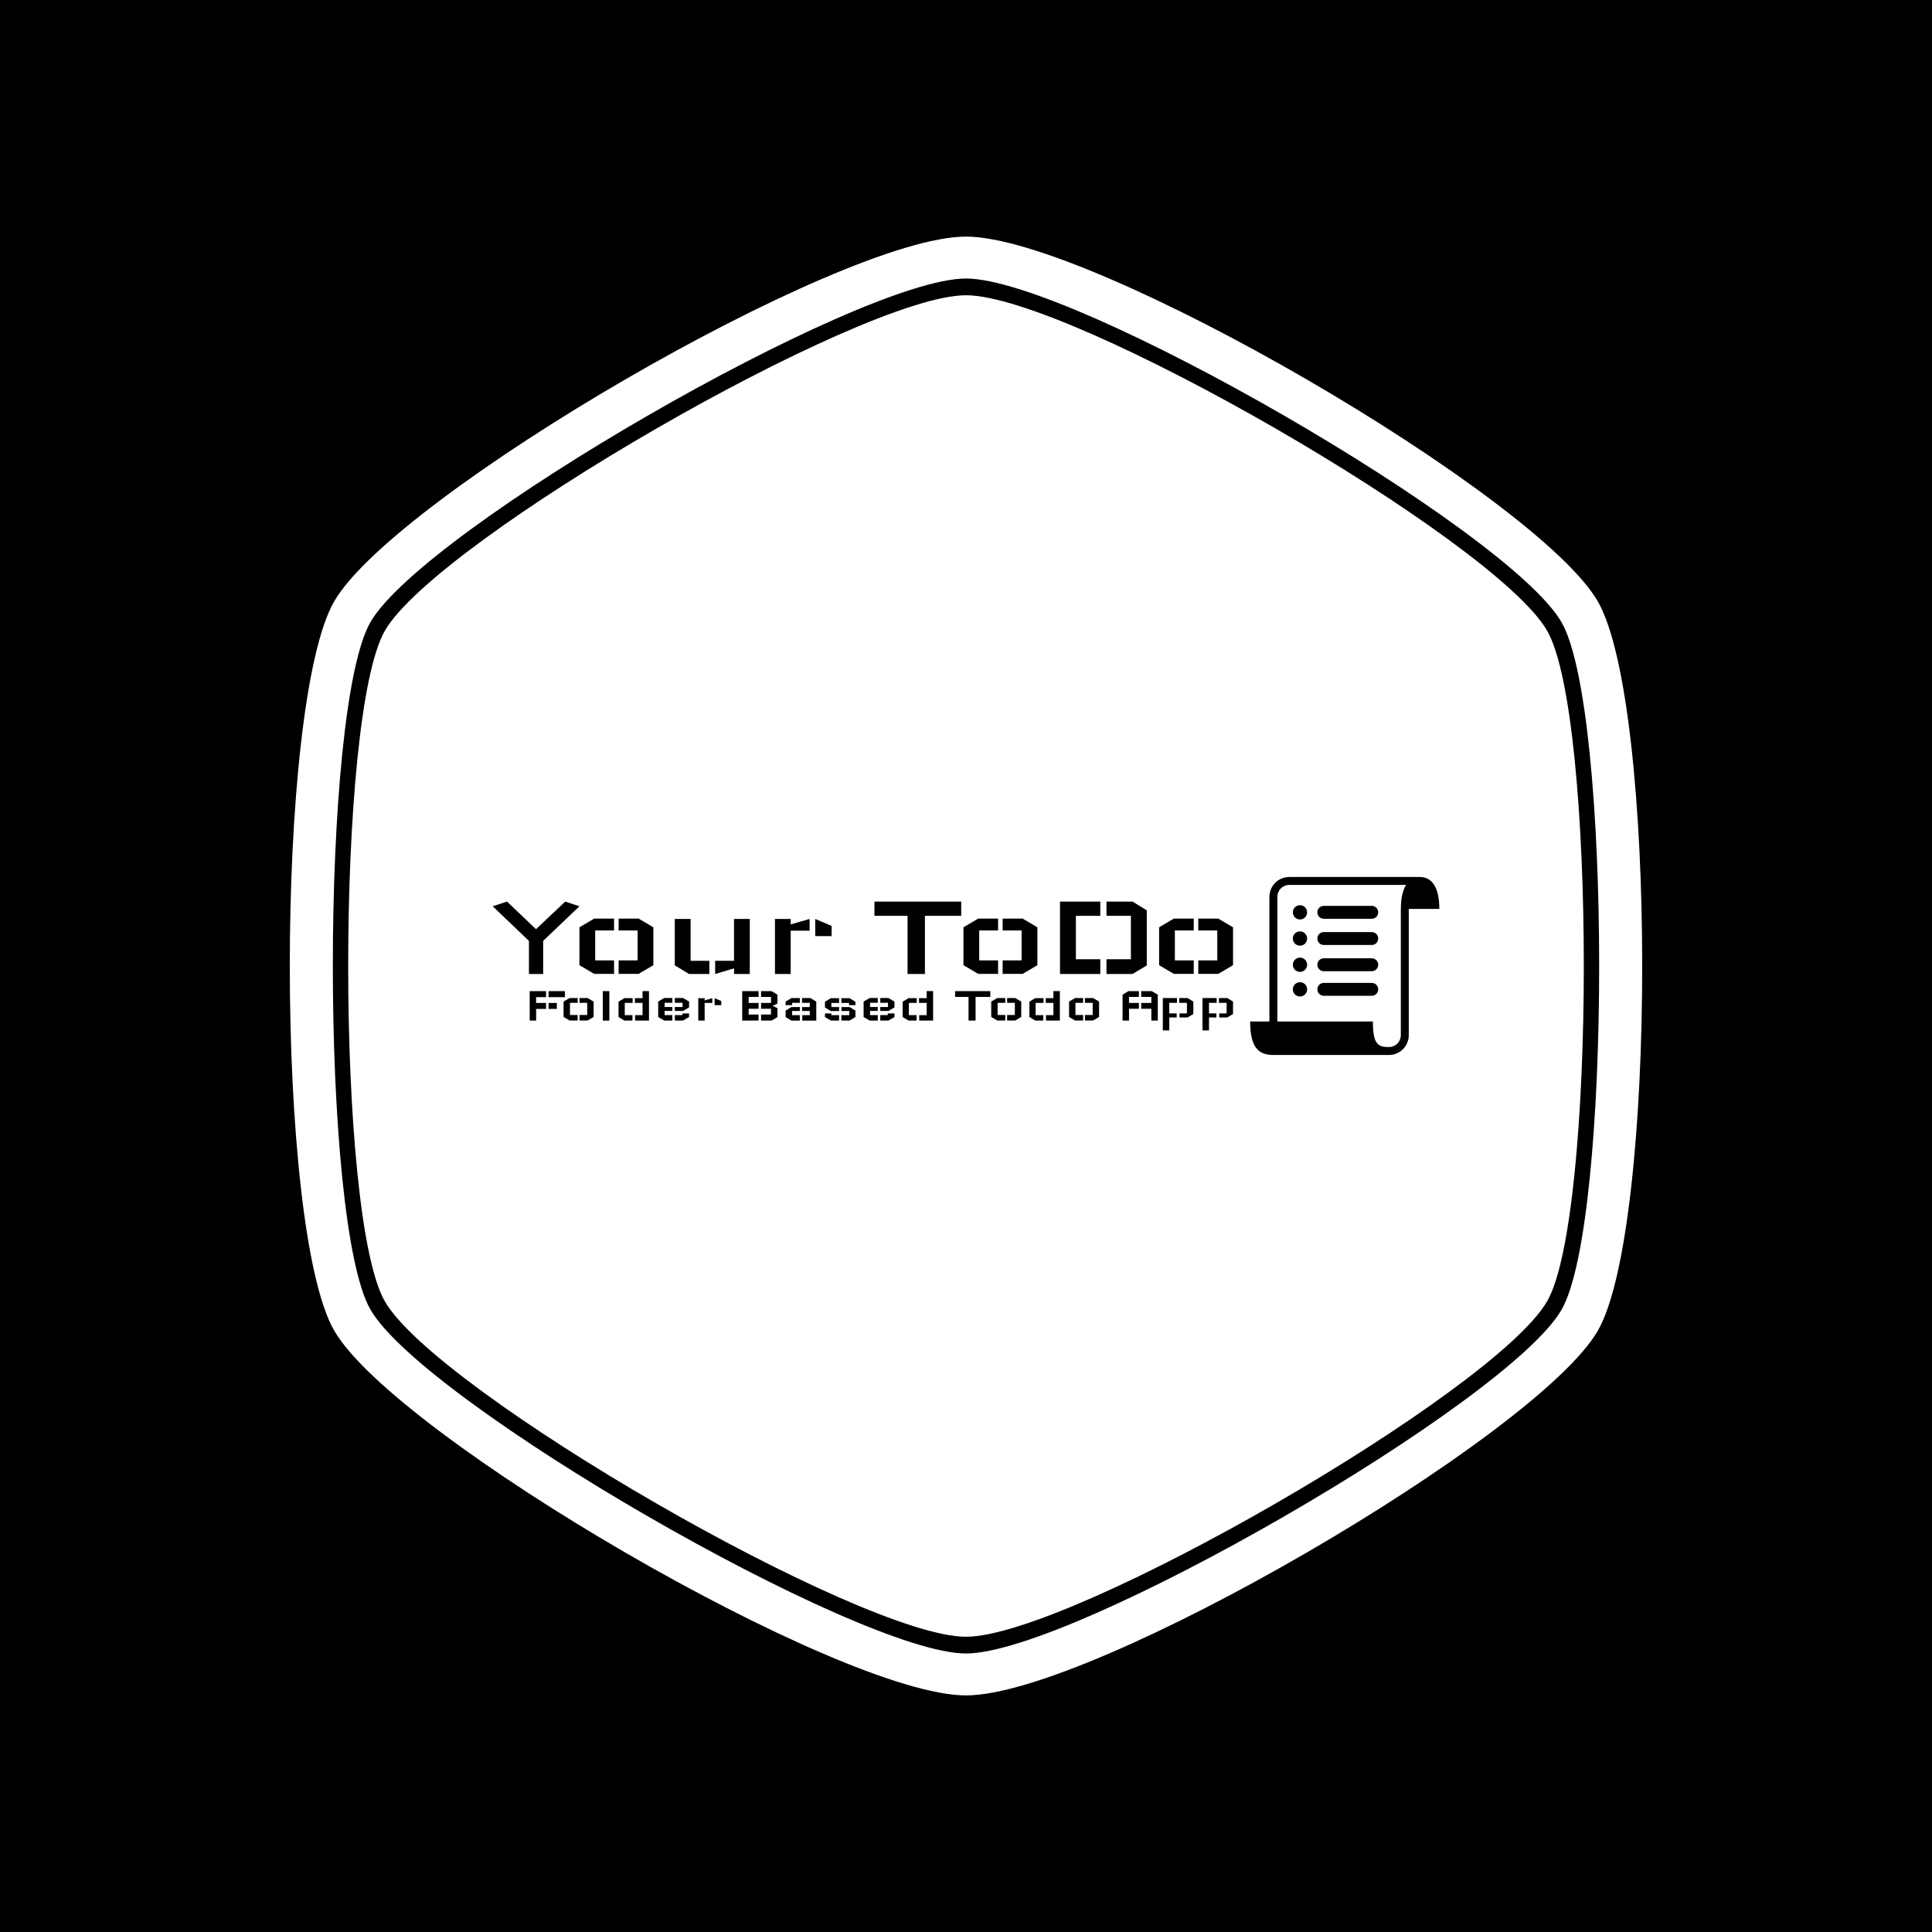
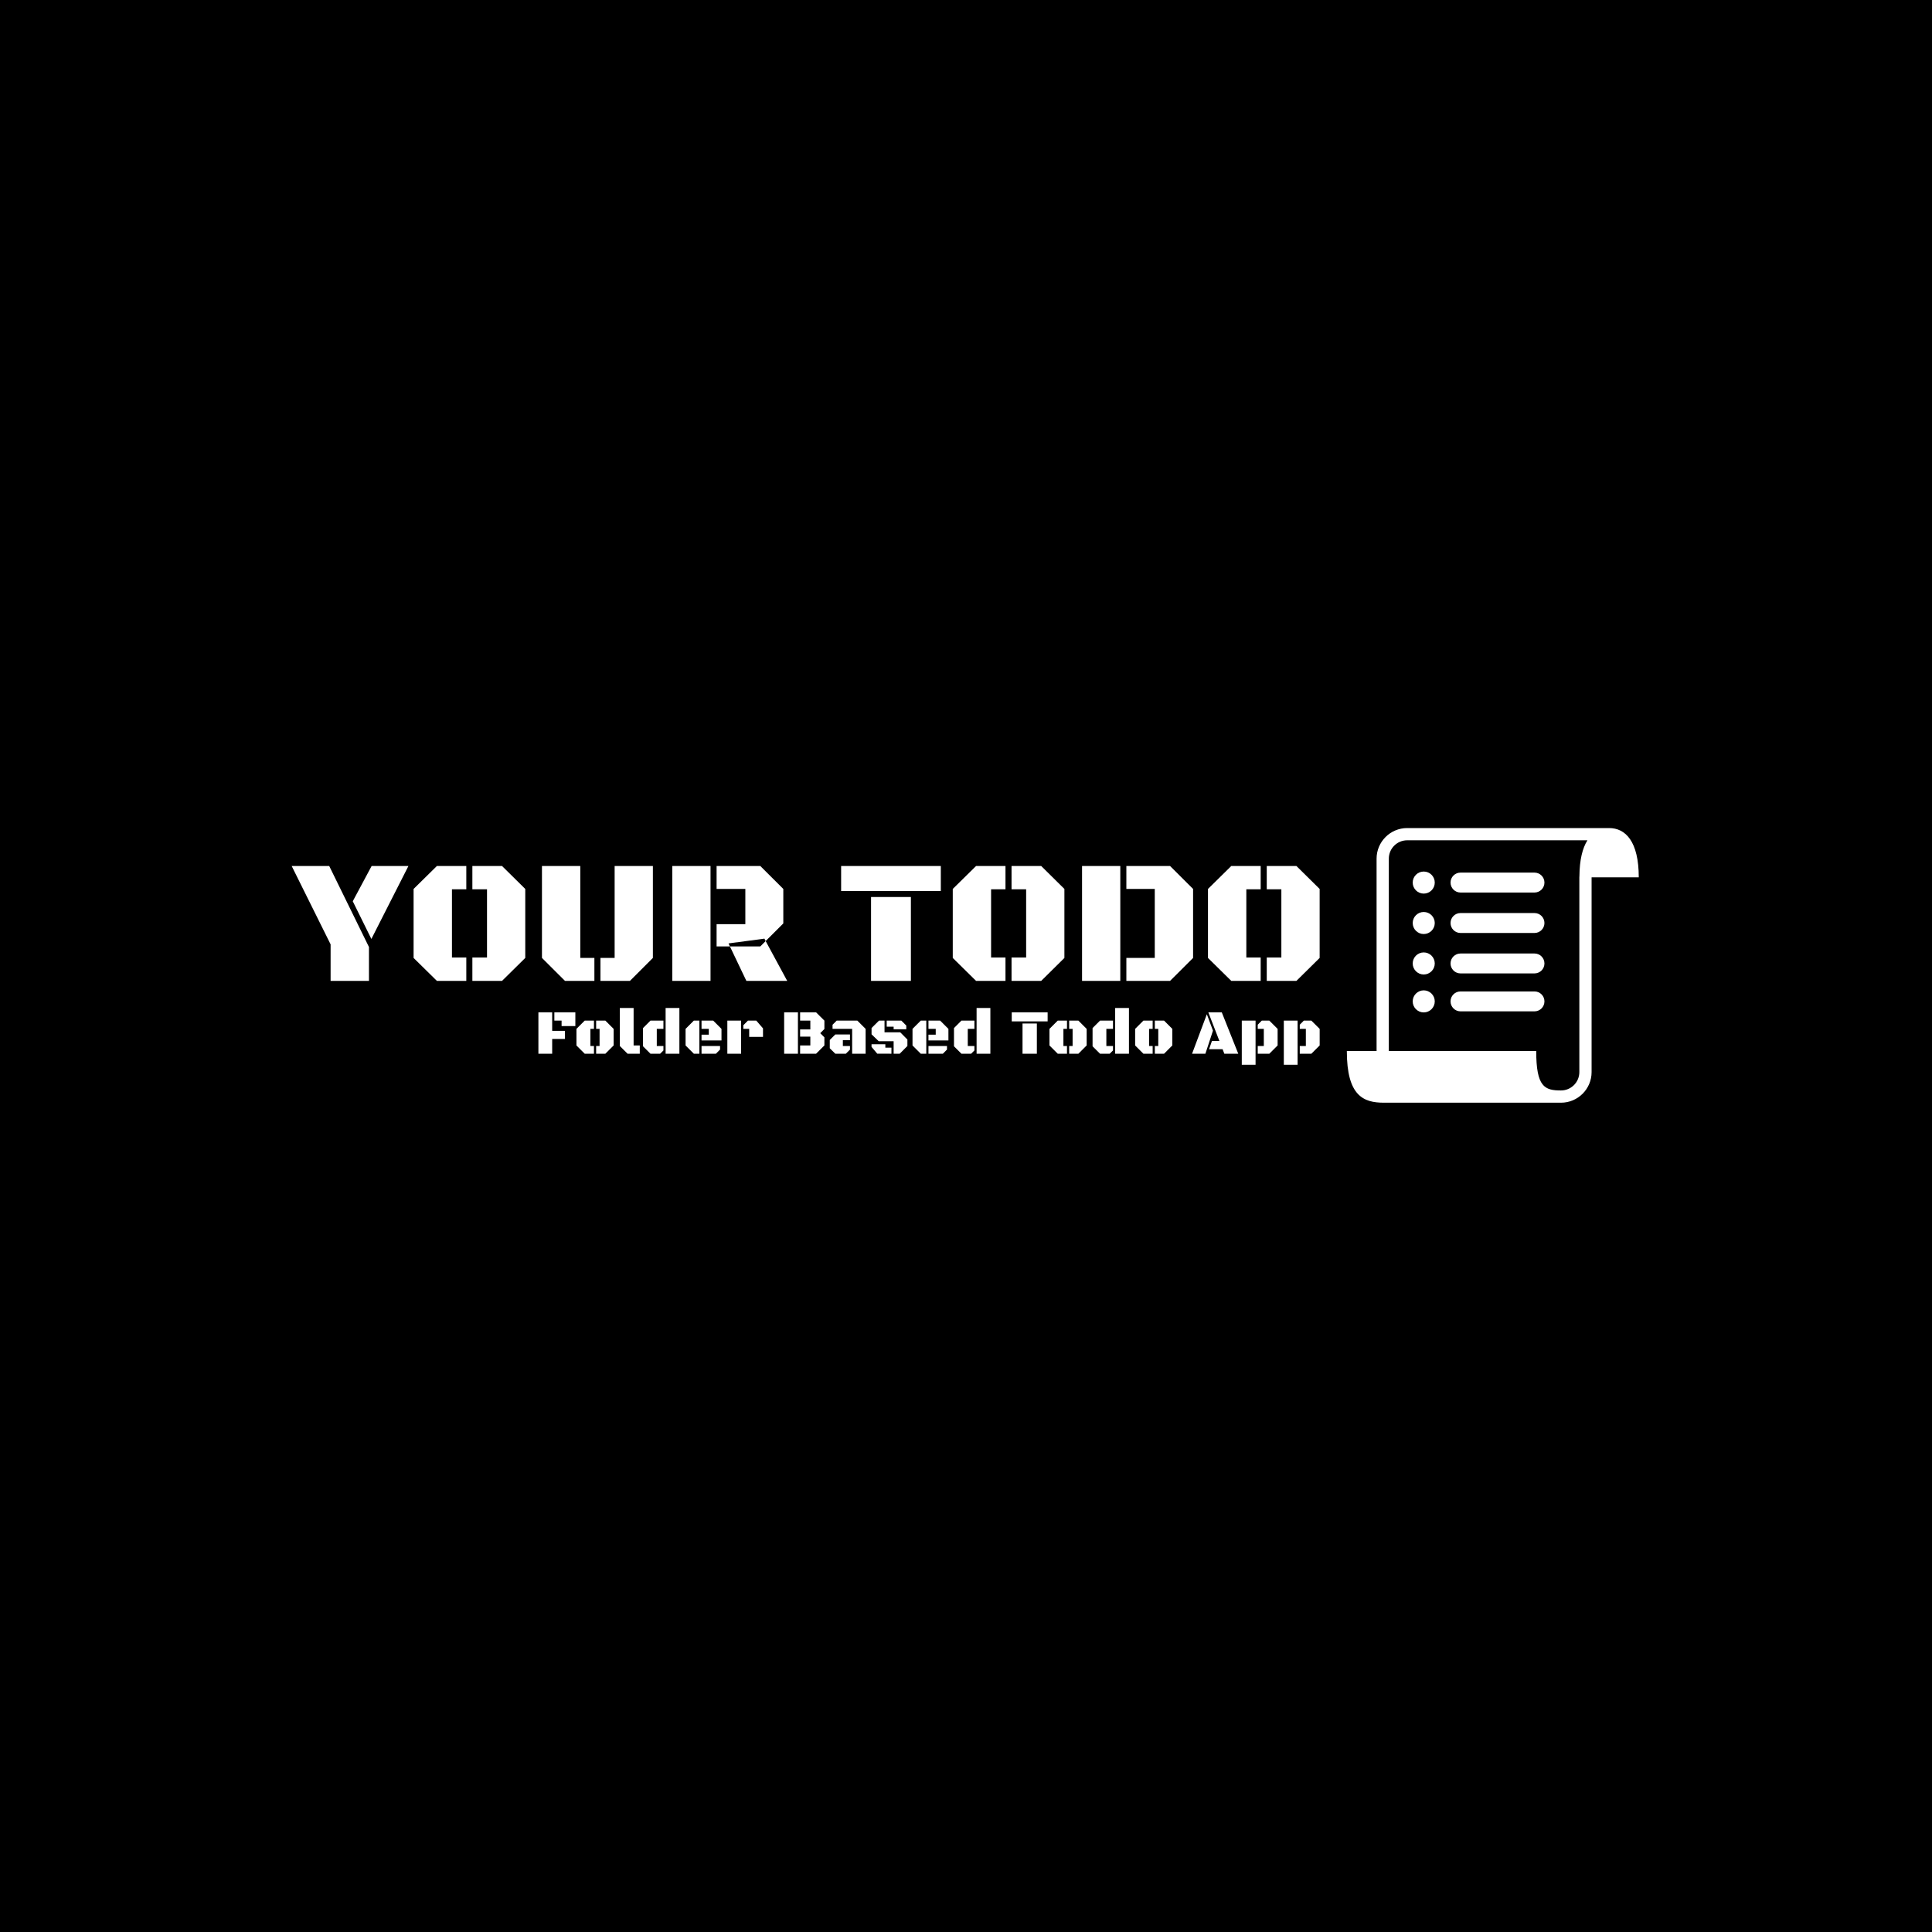
<svg xmlns="http://www.w3.org/2000/svg" version="1.1" width="1000" height="1000" viewBox="0 0 1000 1000">
  <rect width="1000" height="1000" fill="#000000" />
-   <g transform="matrix(0.7,0,0,0.7,150,106.25)">
-     <svg viewBox="0 0 320 360" data-background-color="#141414" preserveAspectRatio="xMidYMid meet" height="1125" width="1000">
-       <g id="tight-bounds" transform="matrix(1,0,0,1,0,0)">
-         <svg viewBox="0 0 320 360" height="360" width="320">
+   <g transform="matrix(0.7,0,0,0.7,149.5758,428.2788)">
+     <svg viewBox="0 0 396 81" data-background-color="#ffffff" preserveAspectRatio="xMidYMid meet" height="204" width="1000">
+       <g id="tight-bounds" transform="matrix(1,0,0,1,0.24,0.1822118)">
+         <svg viewBox="0 0 395.52 80.636" height="80.636" width="395.52">
          <g>
-             <svg />
-           </g>
-           <g>
-             <svg viewBox="0 0 320 360" height="360" width="320">
+             <svg viewBox="0 0 395.52 80.636" height="80.636" width="395.52">
              <g>
-                 <path d="M297.491 100.645c-12.426-21.51-112.674-79.355-137.491-79.355-24.817 0-125.028 57.845-137.491 79.355-11.591 20.02-11.591 138.726 0 158.746 12.463 21.474 112.674 79.319 137.491 79.319 24.817 0 125.064-57.845 137.491-79.355 11.591-20.02 11.591-138.69 0-158.71zM309.481 93.705c-14.461-24.998-119.469-86.295-149.481-86.295-30.012 0-135.02 61.297-149.481 86.295-14.025 24.199-14.025 148.391 0 172.59 14.461 24.998 119.469 86.295 149.481 86.295 30.012 0 135.02-61.297 149.481-86.259 14.025-24.235 14.025-148.427 0-172.626zM300.906 261.353c-12.753 22.055-115.472 81.317-140.906 81.318-25.434 0-128.153-59.298-140.906-81.354-11.881-20.529-11.881-142.178 0-162.707 12.753-22.019 115.472-81.281 140.906-81.281 25.434 0 128.153 59.298 140.906 81.318 11.881 20.529 11.881 142.178 0 162.706z" fill="#ffffff" fill-rule="nonzero" stroke="none" stroke-width="1" stroke-linecap="butt" stroke-linejoin="miter" stroke-miterlimit="10" stroke-dasharray="" stroke-dashoffset="0" font-family="none" font-weight="none" font-size="none" text-anchor="none" style="mix-blend-mode: normal" data-fill-palette-color="tertiary" />
-               </g>
-               <g transform="matrix(1,0,0,1,48,158.9409)">
-                 <svg viewBox="0 0 224 42.118" height="42.118" width="224">
-                   <g>
-                     <svg viewBox="0 0 286.412 53.853" height="42.118" width="224">
-                       <g transform="matrix(1,0,0,1,0,7.442842)">
-                         <svg viewBox="0 0 224 38.968" height="38.968" width="224">
-                           <g id="textblocktransform">
-                             <svg viewBox="0 0 224 38.968" height="38.968" width="224" id="textblock">
-                               <g>
-                                 <svg viewBox="0 0 224 21.905" height="21.905" width="224">
-                                   <g transform="matrix(1,0,0,1,0,0)">
-                                     <svg width="224" viewBox="1.5 -28.75 293.98 28.75" height="21.905" data-palette-color="#ffffff">
-                                       <path d="M35.95-26.9L21.55-13.15 21.55 0 15.9 0 15.9-13.15 1.5-26.9 7.2-28.75 18.7-17.8 18.7-17.8 30.3-28.75 35.95-26.9ZM35.95-3.5L35.95-18.55 41.8-22 49.7-22 49.7-17.3 42.2-17.3 42.2-5.4 49.7-5.4 49.7-0.05 41.8-0.05 35.95-3.5ZM65.3-3.5L65.3-18.55 59.45-22 51.5-22 51.5-17.3 59.05-17.3 59.05-5.4 51.5-5.4 51.5-0.05 59.45-0.05 65.3-3.5ZM103.59-21.85L103.59 0 97.34 0 97.34-2.25 89.84 0 89.84-5.25 97.34-5.25 97.34-21.85 103.59-21.85ZM73.8-21.85L73.8-3.45 79.45 0 87.55 0 87.55-5.25 80.09-5.25 80.09-21.85 73.8-21.85ZM113.59 0L113.59-21.85 119.84-21.85 119.84-19.7 127.34-21.85 127.34-17.2 119.84-17.2 119.84 0 113.59 0ZM136.09-15.05L136.09-19.1 129.59-21.85 129.59-15.05 136.09-15.05ZM187.54-28.75L187.54-23.1 173.14-23.1 173.14 0 166.24 0 166.24-23.1 153.09-23.1 153.09-28.75 187.54-28.75ZM188.44-3.5L188.44-18.55 194.29-22 202.19-22 202.19-17.3 194.69-17.3 194.69-5.4 202.19-5.4 202.19-0.05 194.29-0.05 188.44-3.5ZM217.79-3.5L217.79-18.55 211.94-22 203.99-22 203.99-17.3 211.54-17.3 211.54-5.4 203.99-5.4 203.99-0.05 211.94-0.05 217.79-3.5ZM226.78 0L226.78-28.75 242.78-28.75 242.78-23.1 233.08-23.1 233.08-5.85 242.78-5.85 242.78 0 226.78 0ZM261.23-3.4L261.23-25.3 255.58-28.75 245.23-28.75 245.23-23.1 254.93-23.1 254.93-5.85 245.23-5.85 245.23 0 255.58 0 261.23-3.4ZM266.13-3.5L266.13-18.55 271.98-22 279.88-22 279.88-17.3 272.38-17.3 272.38-5.4 279.88-5.4 279.88-0.05 271.98-0.05 266.13-3.5ZM295.48-3.5L295.48-18.55 289.63-22 281.68-22 281.68-17.3 289.23-17.3 289.23-5.4 281.68-5.4 281.68-0.05 289.63-0.05 295.48-3.5Z" opacity="1" transform="matrix(1,0,0,1,0,0)" fill="#000000" class="wordmark-text-0" data-fill-palette-color="quaternary" id="text-0" />
-                                     </svg>
-                                   </g>
+                 <svg viewBox="0 0 518.255 105.658" height="80.636" width="395.52">
+                   <g transform="matrix(1,0,0,1,0,14.6025)">
+                     <svg viewBox="0 0 395.52 76.453" height="76.453" width="395.52">
+                       <g id="textblocktransform">
+                         <svg viewBox="0 0 395.52 76.453" height="76.453" width="395.52" id="textblock">
+                           <g>
+                             <svg viewBox="0 0 395.52 44.187" height="44.187" width="395.52">
+                               <g transform="matrix(1,0,0,1,0,0)">
+                                 <svg width="395.52" viewBox="-0.63 -32.4 289.97 32.4" height="44.187" data-palette-color="#bb84e8">
+                                   <path d="M10.35 0L10.35-10.3-0.63-32.4 9.96-32.4 21.17-9.55 21.17 0 10.35 0ZM32.3-32.4L21.85-11.82 16.6-22.46 21.92-32.4 32.3-32.4ZM44.58-25.83L44.58-6.59 48.63-6.59 48.63 0 40.33 0 33.76-6.47 33.76-25.93 40.33-32.4 48.63-32.4 48.63-25.83 44.58-25.83ZM54.47-6.59L54.47-25.83 50.34-25.83 50.34-32.4 58.71-32.4 65.26-25.93 65.26-6.47 58.71 0 50.34 0 50.34-6.59 54.47-6.59ZM101.26-32.4L101.26-6.47 94.79 0 86.47 0 86.47-6.47 90.47-6.47 90.47-32.4 101.26-32.4ZM80.78-32.4L80.78-6.47 84.76-6.47 84.76 0 76.46 0 69.97-6.47 69.97-32.4 80.78-32.4ZM117.52 0L106.73 0 106.73-32.4 117.52-32.4 117.52 0ZM127.34-25.93L119.23-25.93 119.23-32.4 131.56-32.4 138.05-25.93 138.05-16.21 133.07-11.23 132.73-11.91 122.6-10.57 122.99-9.72 119.23-9.72 119.23-15.99 127.34-15.99 127.34-25.93ZM133.07-11.23L139.15 0 127.63 0 122.99-9.72 131.56-9.72 133.07-11.23ZM162.8 0L162.8-23.66 174.04-23.66 174.04 0 162.8 0ZM154.36-25.34L154.36-32.4 182.48-32.4 182.48-25.34 154.36-25.34ZM196.66-25.83L196.66-6.59 200.72-6.59 200.72 0 192.42 0 185.85-6.47 185.85-25.93 192.42-32.4 200.72-32.4 200.72-25.83 196.66-25.83ZM206.55-6.59L206.55-25.83 202.43-25.83 202.43-32.4 210.8-32.4 217.34-25.93 217.34-6.47 210.8 0 202.43 0 202.43-6.59 206.55-6.59ZM247.15 0L234.82 0 234.82-6.47 242.83-6.47 242.83-25.93 234.82-25.93 234.82-32.4 247.15-32.4 253.64-25.93 253.64-6.47 247.15 0ZM222.32 0L222.32-32.4 233.11-32.4 233.11 0 222.32 0ZM268.66-25.83L268.66-6.59 272.71-6.59 272.71 0 264.41 0 257.84-6.47 257.84-25.93 264.41-32.4 272.71-32.4 272.71-25.83 268.66-25.83ZM278.54-6.59L278.54-25.83 274.42-25.83 274.42-32.4 282.79-32.4 289.34-25.93 289.34-6.47 282.79 0 274.42 0 274.42-6.59 278.54-6.59Z" opacity="1" transform="matrix(1,0,0,1,0,0)" fill="#ffffff" class="wordmark-text-0" data-fill-palette-color="primary" id="text-0" />
                                </svg>
                              </g>
-                               <g transform="matrix(1,0,0,1,11.2,27.07595)">
-                                 <svg viewBox="0 0 212.8 11.892" height="11.892" width="212.8">
-                                   <g transform="matrix(1,0,0,1,0,0)">
-                                     <svg width="212.8" viewBox="5 -28.8 688 38.45" height="11.892" data-palette-color="#ffffff">
-                                       <path d="M5-28.75L5-28.75 21-28.75 21-22.85 11.3-22.85 11.3-17.2 21-17.2 21-11.35 11.3-11.35 11.3 0 5 0 5-28.75ZM39.45-22.85L39.45-22.85 39.45-28.75 23.45-28.75 23.45-22.85 39.45-22.85ZM31.55-11.35L31.55-11.35 31.55-17.2 23.45-17.2 23.45-11.35 31.55-11.35ZM38.15-3.5L38.15-18.55 44-22 51.9-22 51.9-17.3 44.4-17.3 44.4-5.4 51.9-5.4 51.9-0.05 44-0.05 38.15-3.5ZM67.5-3.5L67.5-18.55 61.65-22 53.7-22 53.7-17.3 61.25-17.3 61.25-5.4 53.7-5.4 53.7-0.05 61.65-0.05 67.5-3.5ZM76.5 0.05L76.5-28.75 82.9-28.75 82.9 0.05 76.5 0.05ZM121.69-28.8L121.69 0 108.09 0 108.09-5.25 115.39-5.25 115.39-17.25 107.89-17.25 107.89-21.9 115.39-21.9 115.39-28.8 121.69-28.8ZM91.89-3.45L91.89-18.45 97.59-21.9 105.69-21.9 105.69-17.25 97.99-17.25 97.99-5.25 105.49-5.25 105.49 0 97.59 0 91.89-3.45ZM160.89-18.55L160.89-12.85 154.99-9.4 146.99-9.4 146.99-13.25 154.54-13.25 154.54-17.35 146.99-17.35 146.99-22.05 154.99-22.05 160.89-18.55ZM154.34-6.95L160.89-6.95 160.89-3.45 154.99 0 146.99 0 146.99-5.3 154.34-5.3 154.34-6.95ZM130.69-18.55L130.69-3.45 136.59 0 144.54 0 144.54-5.3 136.99-5.3 136.99-9.4 144.54-9.4 144.54-13.25 136.99-13.25 136.99-17.35 144.54-17.35 144.54-22.05 136.59-22.05 130.69-18.55ZM169.89 0L169.89-21.85 176.14-21.85 176.14-19.7 183.64-21.85 183.64-17.2 176.14-17.2 176.14 0 169.89 0ZM192.39-15.05L192.39-19.1 185.89-21.85 185.89-15.05 192.39-15.05ZM212.88 0L212.88-28.75 228.88-28.75 228.88-23.1 219.18-23.1 219.18-17.2 228.88-17.2 228.88-11.5 219.18-11.5 219.18-5.85 228.88-5.85 228.88 0 212.88 0ZM241.68 0L247.33-3.4 247.33-12.15 242.63-14.35 247.33-16.6 247.33-25.3 241.68-28.75 231.33-28.75 231.33-23.1 241.03-23.1 241.03-17.2 231.33-17.2 231.33-11.5 241.03-11.5 241.03-5.85 231.33-5.85 231.33 0 241.68 0ZM255.33-3.4L255.33-9.75 261.03-13.2 269.23-13.2 269.23-9.35 261.68-9.35 261.68-5.25 269.23-5.25 269.23 0.05 261.03 0.05 255.33-3.4ZM261.68-15.05L255.33-15.05 255.33-18.5 261.03-22 269.23-22 269.23-17.3 261.68-17.3 261.68-15.05ZM285.33 0.05L285.33-18.5 279.63-22 271.43-22 271.43-17.3 278.98-17.3 278.98-13.2 271.43-13.2 271.43-9.35 278.98-9.35 278.98-5.25 271.63-5.25 271.63 0.05 285.33 0.05ZM323.63-9.7L323.63-3.45 317.93 0 309.88 0 309.88-5.25 317.58-5.25 317.58-9.3 310.03-9.3 310.03-13.2 317.93-13.2 323.63-9.7ZM293.83-12.75L293.83-18.4 299.53-21.85 307.63-21.85 307.63-17.2 300.13-17.2 300.13-13.2 307.63-13.2 307.63-9.3 299.53-9.3 293.83-12.75ZM293.83-6.95L300.13-6.95 300.13-5.25 307.63-5.25 307.63 0 299.53 0 293.83-3.45 293.83-6.95ZM323.63-15.05L317.38-15.05 317.38-17.2 309.88-17.2 309.88-21.85 317.93-21.85 323.63-18.4 323.63-15.05ZM361.83-18.55L361.83-12.85 355.93-9.4 347.93-9.4 347.93-13.25 355.48-13.25 355.48-17.35 347.93-17.35 347.93-22.05 355.93-22.05 361.83-18.55ZM355.28-6.95L361.83-6.95 361.83-3.45 355.93 0 347.93 0 347.93-5.3 355.28-5.3 355.28-6.95ZM331.63-18.55L331.63-3.45 337.53 0 345.48 0 345.48-5.3 337.93-5.3 337.93-9.4 345.48-9.4 345.48-13.25 337.93-13.25 337.93-17.35 345.48-17.35 345.48-22.05 337.53-22.05 331.63-18.55ZM399.62-28.8L399.62 0 386.02 0 386.02-5.25 393.32-5.25 393.32-17.25 385.82-17.25 385.82-21.9 393.32-21.9 393.32-28.8 399.62-28.8ZM369.82-3.45L369.82-18.45 375.52-21.9 383.62-21.9 383.62-17.25 375.92-17.25 375.92-5.25 383.42-5.25 383.42 0 375.52 0 369.82-3.45ZM455.57-28.75L455.57-23.1 441.17-23.1 441.17 0 434.27 0 434.27-23.1 421.12-23.1 421.12-28.75 455.57-28.75ZM456.47-3.5L456.47-18.55 462.32-22 470.22-22 470.22-17.3 462.72-17.3 462.72-5.4 470.22-5.4 470.22-0.05 462.32-0.05 456.47-3.5ZM485.82-3.5L485.82-18.55 479.97-22 472.02-22 472.02-17.3 479.57-17.3 479.57-5.4 472.02-5.4 472.02-0.05 479.97-0.05 485.82-3.5ZM523.61-28.8L523.61 0 510.01 0 510.01-5.25 517.31-5.25 517.31-17.25 509.81-17.25 509.81-21.9 517.31-21.9 517.31-28.8 523.61-28.8ZM493.81-3.45L493.81-18.45 499.51-21.9 507.61-21.9 507.61-17.25 499.91-17.25 499.91-5.25 507.41-5.25 507.41 0 499.51 0 493.81-3.45ZM532.61-3.5L532.61-18.55 538.46-22 546.36-22 546.36-17.3 538.86-17.3 538.86-5.4 546.36-5.4 546.36-0.05 538.46-0.05 532.61-3.5ZM561.96-3.5L561.96-18.55 556.11-22 548.16-22 548.16-17.3 555.71-17.3 555.71-5.4 548.16-5.4 548.16-0.05 556.11-0.05 561.96-3.5ZM584.95-25.3L584.95-25.3 590.65-28.75 600.95-28.75 600.95-23.1 591.25-23.1 591.25-17.2 600.95-17.2 600.95-11.5 591.25-11.5 591.25 0 584.95 0 584.95-25.3ZM619.4-25.3L619.4-25.3 613.5-28.75 603.2-28.75 603.2-23.1 613.1-23.1 613.1-17.2 603.2-17.2 603.2-11.5 613.1-11.5 613.1 0 619.4 0 619.4-25.3ZM654.15-18.55L654.15-6.4 648.55-3 640.65-3 640.65-7 647.9-7 647.9-17.3 640.35-17.3 640.35-22 648.55-22 654.15-18.55ZM624.3 9.65L624.3-22 638.15-22 638.15-17.3 630.65-17.3 630.65-7 637.9-7 637.9-3 630.65-3 630.65 9.65 624.3 9.65ZM693-18.55L693-6.4 687.4-3 679.5-3 679.5-7 686.75-7 686.75-17.3 679.2-17.3 679.2-22 687.4-22 693-18.55ZM663.15 9.65L663.15-22 677-22 677-17.3 669.5-17.3 669.5-7 676.75-7 676.75-3 669.5-3 669.5 9.65 663.15 9.65Z" opacity="1" transform="matrix(1,0,0,1,0,0)" fill="#000000" class="slogan-text-1" data-fill-palette-color="quaternary" id="text-1" />
-                                     </svg>
-                                   </g>
+                             </svg>
+                           </g>
+                           <g transform="matrix(1,0,0,1,94.9248,54.61868)">
+                             <svg viewBox="0 0 300.595 21.834" height="21.834" width="300.595">
+                               <g transform="matrix(1,0,0,1,0,0)">
+                                 <svg width="300.595" viewBox="2.86 -35.82 612.01 44.46" height="21.834" data-palette-color="#bb84e8">
+                                   <path d="M2.86 0L2.86-32.4 13.65-32.4 13.65-17.92 23.61-17.92 23.61-11.55 13.65-11.55 13.65 0 2.86 0ZM21.02-25.93L15.36-25.93 15.36-32.4 31.81-32.4 31.81-21.66 21.02-21.66 21.02-25.93ZM61.79-19.46L61.79-6.47 55.32 0 48.09 0 48.09-6.05 50.78-6.05 50.78-19.46 48.09-19.46 48.09-25.93 55.32-25.93 61.79-19.46ZM43.58-19.46L43.58-6.05 46.38-6.05 46.38 0 39.13 0 32.66-6.47 32.66-19.46 39.13-25.93 46.38-25.93 46.38-19.46 43.58-19.46ZM82.27-6.47L82.27 0 72.7 0 66.65-6.05 66.65-35.82 77.44-35.82 77.44-6.47 82.27-6.47ZM102.51-35.82L113.3-35.82 113.3 0 102.51 0 102.51-35.82ZM95.6-19.46L95.6-6.05 100.8-6.05 100.8-2.56 98.23 0 90.64 0 84.81-5.83 84.81-20.09 90.64-25.93 100.8-25.93 100.8-19.46 95.6-19.46ZM128.95-25.93L128.95 0 124.62 0 118.15-6.47 118.15-19.46 124.62-25.93 128.95-25.93ZM146.28-10.4L130.65-10.4 130.65-14.92 136.34-14.92 136.34-19.46 130.65-19.46 130.65-25.93 139.81-25.93 146.28-19.46 146.28-10.4ZM141.93 0L130.65 0 130.65-6.05 145.16-6.05 145.16-3.25 141.93 0ZM167.98-13.16L167.98-19.46 163.39-19.46 163.39-22.29 167-25.93 173.55-25.93 178.8-19.87 178.8-13.16 167.98-13.16ZM161.66 0L150.87 0 150.87-25.93 161.66-25.93 161.66 0ZM215.88-19.02L215.88-25.93 207.87-25.93 207.87-32.4 220.39-32.4 226.89-25.93 226.89-19.34 223.64-16.09 226.89-12.84 226.89-6.47 220.39 0 207.87 0 207.87-6.47 215.88-6.47 215.88-13.38 207.87-13.38 207.87-19.02 215.88-19.02ZM195.37 0L195.37-32.4 206.16-32.4 206.16 0 195.37 0ZM259.18 0L248.64 0 248.64-19.46 233.28-19.46 233.28-22.68 236.53-25.93 252.71-25.93 259.18-19.46 259.18 0ZM235.45-15.09L246.93-15.09 246.93-10.6 241.36-10.6 241.36-6.05 246.93-6.05 246.93-3.2 243.71 0 235.45 0 231.11-4.27 231.11-10.77 235.45-15.09ZM263.84-20.12L269.68-25.93 274-25.93 274-16.77 286.31-16.77 291.92-11.11 291.92-6.05 285.89 0 281.13 0 281.13-9.79 269.46-9.79 263.84-15.19 263.84-20.12ZM274.64-7.42L274.64-4.76 279.42-4.76 279.42 0 268.31-0.02 263.82-5.35 263.82-7.42 274.64-7.42ZM281.13-19.14L281.13-21.17 275.71-21.17 275.71-25.93 287.18-25.93 291.04-22.07 291.04-19.14 281.13-19.14ZM306.71-25.93L306.71 0 302.39 0 295.92-6.47 295.92-19.46 302.39-25.93 306.71-25.93ZM324.05-10.4L308.42-10.4 308.42-14.92 314.11-14.92 314.11-19.46 308.42-19.46 308.42-25.93 317.58-25.93 324.05-19.46 324.05-10.4ZM319.7 0L308.42 0 308.42-6.05 322.92-6.05 322.92-3.25 319.7 0ZM346.12-35.82L356.91-35.82 356.91 0 346.12 0 346.12-35.82ZM339.21-19.46L339.21-6.05 344.41-6.05 344.41-2.56 341.84 0 334.25 0 328.41-5.83 328.41-20.09 334.25-25.93 344.41-25.93 344.41-19.46 339.21-19.46ZM382.1 0L382.1-23.66 393.33-23.66 393.33 0 382.1 0ZM373.65-25.34L373.65-32.4 401.77-32.4 401.77-25.34 373.65-25.34ZM432.34-19.46L432.34-6.47 425.87 0 418.64 0 418.64-6.05 421.33-6.05 421.33-19.46 418.64-19.46 418.64-25.93 425.87-25.93 432.34-19.46ZM414.13-19.46L414.13-6.05 416.93-6.05 416.93 0 409.68 0 403.21-6.47 403.21-19.46 409.68-25.93 416.93-25.93 416.93-19.46 414.13-19.46ZM454.67-35.82L465.47-35.82 465.47 0 454.67 0 454.67-35.82ZM447.77-19.46L447.77-6.05 452.97-6.05 452.97-2.56 450.4 0 442.81 0 436.97-5.83 436.97-20.09 442.81-25.93 452.97-25.93 452.97-19.46 447.77-19.46ZM499.45-19.46L499.45-6.47 492.98 0 485.75 0 485.75-6.05 488.44-6.05 488.44-19.46 485.75-19.46 485.75-25.93 492.98-25.93 499.45-19.46ZM481.23-19.46L481.23-6.05 484.04-6.05 484.04 0 476.79 0 470.32-6.47 470.32-19.46 476.79-25.93 484.04-25.93 484.04-19.46 481.23-19.46ZM540.19 0L538.82-3.54 528.23-3.54 530.47-9.96 536.33-9.96 527.66-32.4 538.19-32.4 551.1 0 540.19 0ZM531.28-18.07L525.35 0 514.92 0 526.49-30.93 531.28-18.07ZM564.65 8.64L553.86 8.64 553.86-25.93 564.65-25.93 564.65 8.64ZM571.12-6.05L571.12-19.46 566.36-19.46 566.36-22.73 569.53-25.93 575.44-25.93 581.93-19.46 581.93-6.47 575.44 0 566.36 0 566.36-6.05 571.12-6.05ZM597.58 8.64L586.79 8.64 586.79-25.93 597.58-25.93 597.58 8.64ZM604.05-6.05L604.05-19.46 599.29-19.46 599.29-22.73 602.46-25.93 608.37-25.93 614.87-19.46 614.87-6.47 608.37 0 599.29 0 599.29-6.05 604.05-6.05Z" opacity="1" transform="matrix(1,0,0,1,0,0)" fill="#ffffff" class="slogan-text-1" data-fill-palette-color="secondary" id="text-1" />
                                </svg>
                              </g>
                            </svg>
                          </g>
                        </svg>
                      </g>
-                       <g transform="matrix(1,0,0,1,229.1712,0)">
-                         <svg viewBox="0 0 57.241 53.853" height="53.853" width="57.241">
-                           <g>
-                             <svg version="1.1" x="0" y="0" viewBox="5 7.664 90 84.674" enable-background="new 0 0 100 100" xml:space="preserve" height="53.853" width="57.241" class="icon-icon-0" data-fill-palette-color="quaternary" id="icon-0">
-                               <g fill="#ffffff" data-fill-palette-color="quaternary">
-                                 <path d="M32.107 24.469c0 1.879-1.521 3.402-3.4 3.402-1.877 0-3.4-1.523-3.4-3.402 0-1.875 1.523-3.398 3.4-3.398C30.586 21.07 32.107 22.594 32.107 24.469z" fill="#000000" data-fill-palette-color="quaternary" />
-                                 <path d="M32.107 36.938c0 1.88-1.521 3.398-3.4 3.398-1.877 0-3.4-1.519-3.4-3.398 0-1.877 1.523-3.398 3.4-3.398C30.586 33.54 32.107 35.062 32.107 36.938z" fill="#000000" data-fill-palette-color="quaternary" />
-                                 <circle cx="28.707" cy="49.408" r="3.4" fill="#000000" data-fill-palette-color="quaternary" />
-                                 <path d="M62.854 27.541H40.041c-1.693 0-3.069-1.374-3.069-3.072 0-1.694 1.376-3.068 3.069-3.068h22.813c1.696 0 3.069 1.374 3.069 3.068C65.924 26.167 64.551 27.541 62.854 27.541z" fill="#000000" data-fill-palette-color="quaternary" />
-                                 <path d="M62.854 40.011H40.041c-1.693 0-3.069-1.376-3.069-3.072s1.376-3.072 3.069-3.072h22.813c1.696 0 3.069 1.376 3.069 3.072S64.551 40.011 62.854 40.011z" fill="#000000" data-fill-palette-color="quaternary" />
-                                 <path d="M62.854 52.479H40.041c-1.693 0-3.069-1.376-3.069-3.07 0-1.699 1.376-3.072 3.069-3.072h22.813c1.696 0 3.069 1.373 3.069 3.072C65.924 51.103 64.551 52.479 62.854 52.479z" fill="#000000" data-fill-palette-color="quaternary" />
-                                 <circle cx="28.707" cy="61.102" r="3.4" fill="#000000" data-fill-palette-color="quaternary" />
-                                 <path d="M62.854 64.174H40.041c-1.693 0-3.069-1.375-3.069-3.072 0-1.696 1.376-3.069 3.069-3.069h22.813c1.696 0 3.069 1.373 3.069 3.069C65.924 62.799 64.551 64.174 62.854 64.174z" fill="#000000" data-fill-palette-color="quaternary" />
-                                 <path d="M95 22.852c0-11.092-4.096-15.188-9.152-15.188H23.602c-5.199 0-9.432 4.229-9.432 9.433v59.298h-0.018H5c0 13.849 5.111 15.943 11.422 15.943h7.18 40.125 7.297c5.203 0 9.434-4.229 9.434-9.433V22.852H95zM76.683 82.904c0 3.12-2.538 5.659-5.659 5.659-5.052 0-7.638-1.078-7.638-12.17H50.207 17.945V17.096c0-3.12 2.534-5.659 5.656-5.659h55.572c-1.496 2.371-2.428 5.96-2.469 11.082-0.012 0.115-0.022 0.23-0.022 0.333V82.904z" fill="#000000" data-fill-palette-color="quaternary" />
-                               </g>
-                             </svg>
+                     </svg>
+                   </g>
+                   <g transform="matrix(1,0,0,1,405.9515,0)">
+                     <svg viewBox="0 0 112.304 105.658" height="105.658" width="112.304">
+                       <g>
+                         <svg version="1.1" x="0" y="0" viewBox="5 7.664 90 84.674" enable-background="new 0 0 100 100" xml:space="preserve" height="105.658" width="112.304" class="icon-icon-0" data-fill-palette-color="accent" id="icon-0">
+                           <g fill="#bb84e8" data-fill-palette-color="accent">
+                             <path d="M32.107 24.469c0 1.879-1.521 3.402-3.4 3.402-1.877 0-3.4-1.523-3.4-3.402 0-1.875 1.523-3.398 3.4-3.398C30.586 21.07 32.107 22.594 32.107 24.469z" fill="#ffffff" data-fill-palette-color="accent" />
+                             <path d="M32.107 36.938c0 1.88-1.521 3.398-3.4 3.398-1.877 0-3.4-1.519-3.4-3.398 0-1.877 1.523-3.398 3.4-3.398C30.586 33.54 32.107 35.062 32.107 36.938z" fill="#ffffff" data-fill-palette-color="accent" />
+                             <circle cx="28.707" cy="49.408" r="3.4" fill="#ffffff" data-fill-palette-color="accent" />
+                             <path d="M62.854 27.541H40.041c-1.693 0-3.069-1.374-3.069-3.072 0-1.694 1.376-3.068 3.069-3.068h22.813c1.696 0 3.069 1.374 3.069 3.068C65.924 26.167 64.551 27.541 62.854 27.541z" fill="#ffffff" data-fill-palette-color="accent" />
+                             <path d="M62.854 40.011H40.041c-1.693 0-3.069-1.376-3.069-3.072s1.376-3.072 3.069-3.072h22.813c1.696 0 3.069 1.376 3.069 3.072S64.551 40.011 62.854 40.011z" fill="#ffffff" data-fill-palette-color="accent" />
+                             <path d="M62.854 52.479H40.041c-1.693 0-3.069-1.376-3.069-3.07 0-1.699 1.376-3.072 3.069-3.072h22.813c1.696 0 3.069 1.373 3.069 3.072C65.924 51.103 64.551 52.479 62.854 52.479z" fill="#ffffff" data-fill-palette-color="accent" />
+                             <circle cx="28.707" cy="61.102" r="3.4" fill="#ffffff" data-fill-palette-color="accent" />
+                             <path d="M62.854 64.174H40.041c-1.693 0-3.069-1.375-3.069-3.072 0-1.696 1.376-3.069 3.069-3.069h22.813c1.696 0 3.069 1.373 3.069 3.069C65.924 62.799 64.551 64.174 62.854 64.174z" fill="#ffffff" data-fill-palette-color="accent" />
+                             <path d="M95 22.852c0-11.092-4.096-15.188-9.152-15.188H23.602c-5.199 0-9.432 4.229-9.432 9.433v59.298h-0.018H5c0 13.849 5.111 15.943 11.422 15.943h7.18 40.125 7.297c5.203 0 9.434-4.229 9.434-9.433V22.852H95zM76.683 82.904c0 3.12-2.538 5.659-5.659 5.659-5.052 0-7.638-1.078-7.638-12.17H50.207 17.945V17.096c0-3.12 2.534-5.659 5.656-5.659h55.572c-1.496 2.371-2.428 5.96-2.469 11.082-0.012 0.115-0.022 0.23-0.022 0.333V82.904z" fill="#ffffff" data-fill-palette-color="accent" />
                          </g>
                        </svg>
                      </g>
                    </svg>
                  </g>
                </svg>
              </g>
            </svg>
          </g>
          <defs />
        </svg>
-         <rect width="320" height="360" fill="none" stroke="none" visibility="hidden" />
+         <rect width="395.52" height="80.636" fill="none" stroke="none" visibility="hidden" />
      </g>
    </svg>
  </g>
</svg>
